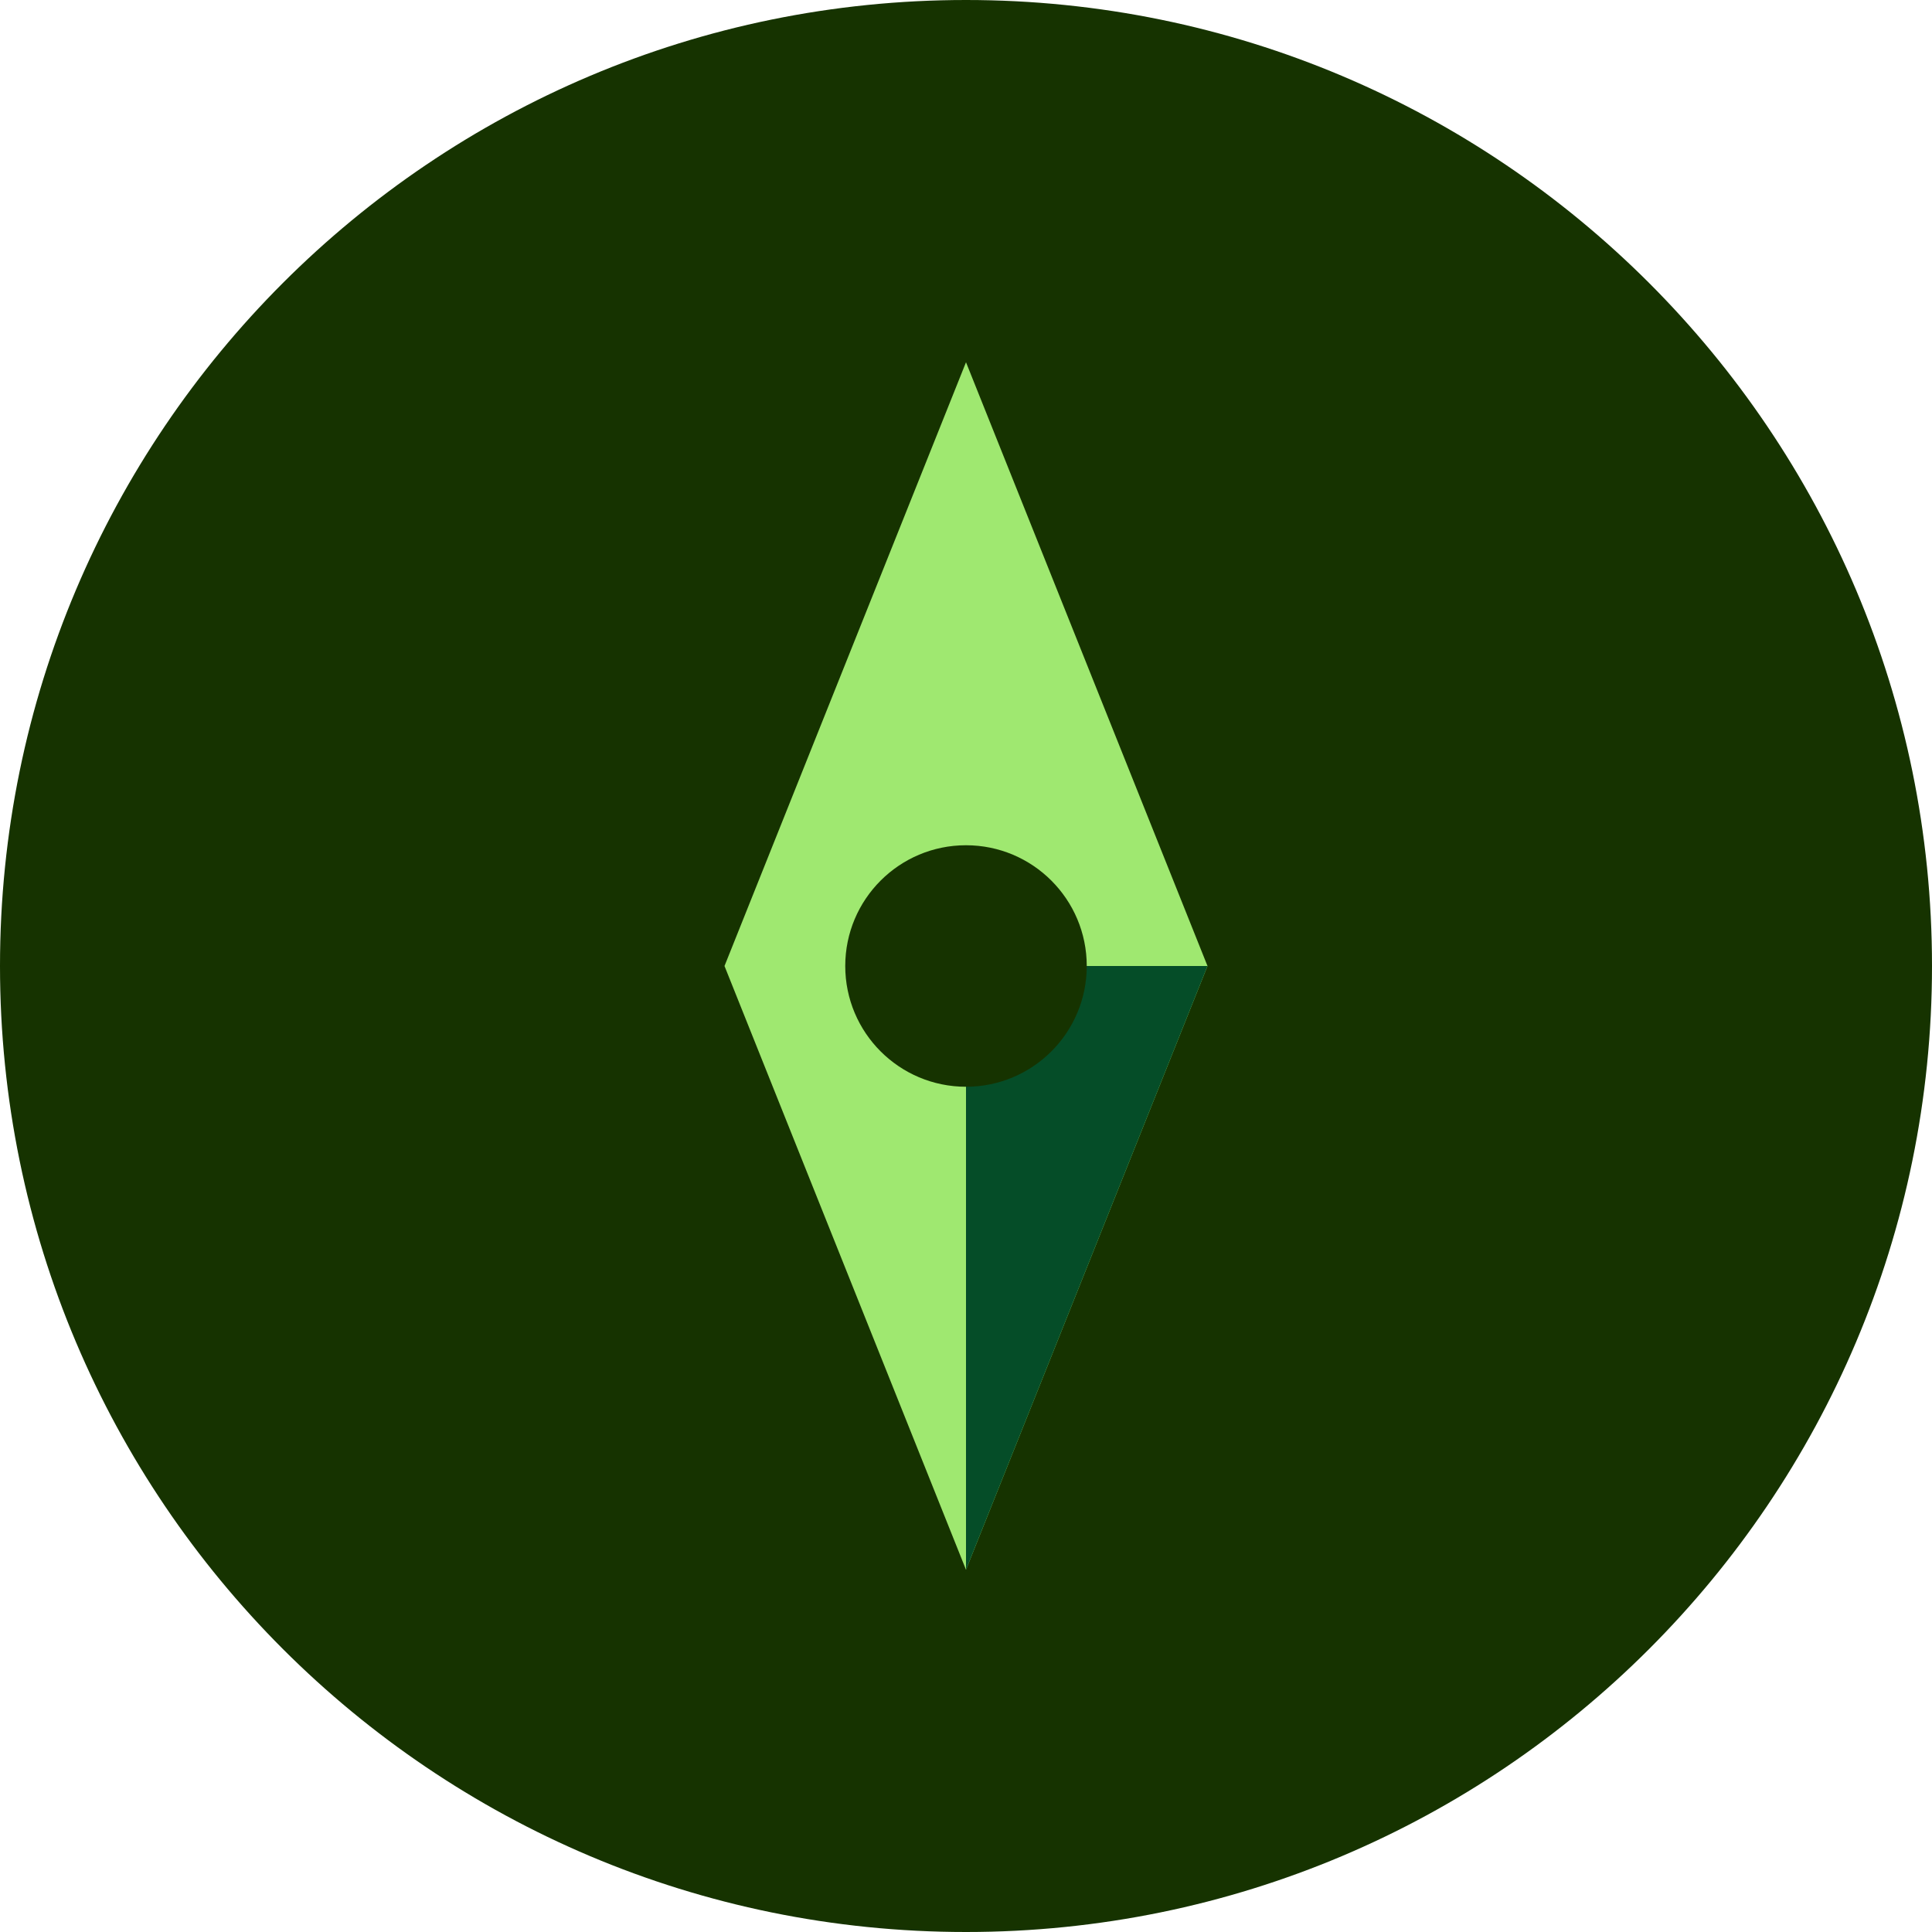
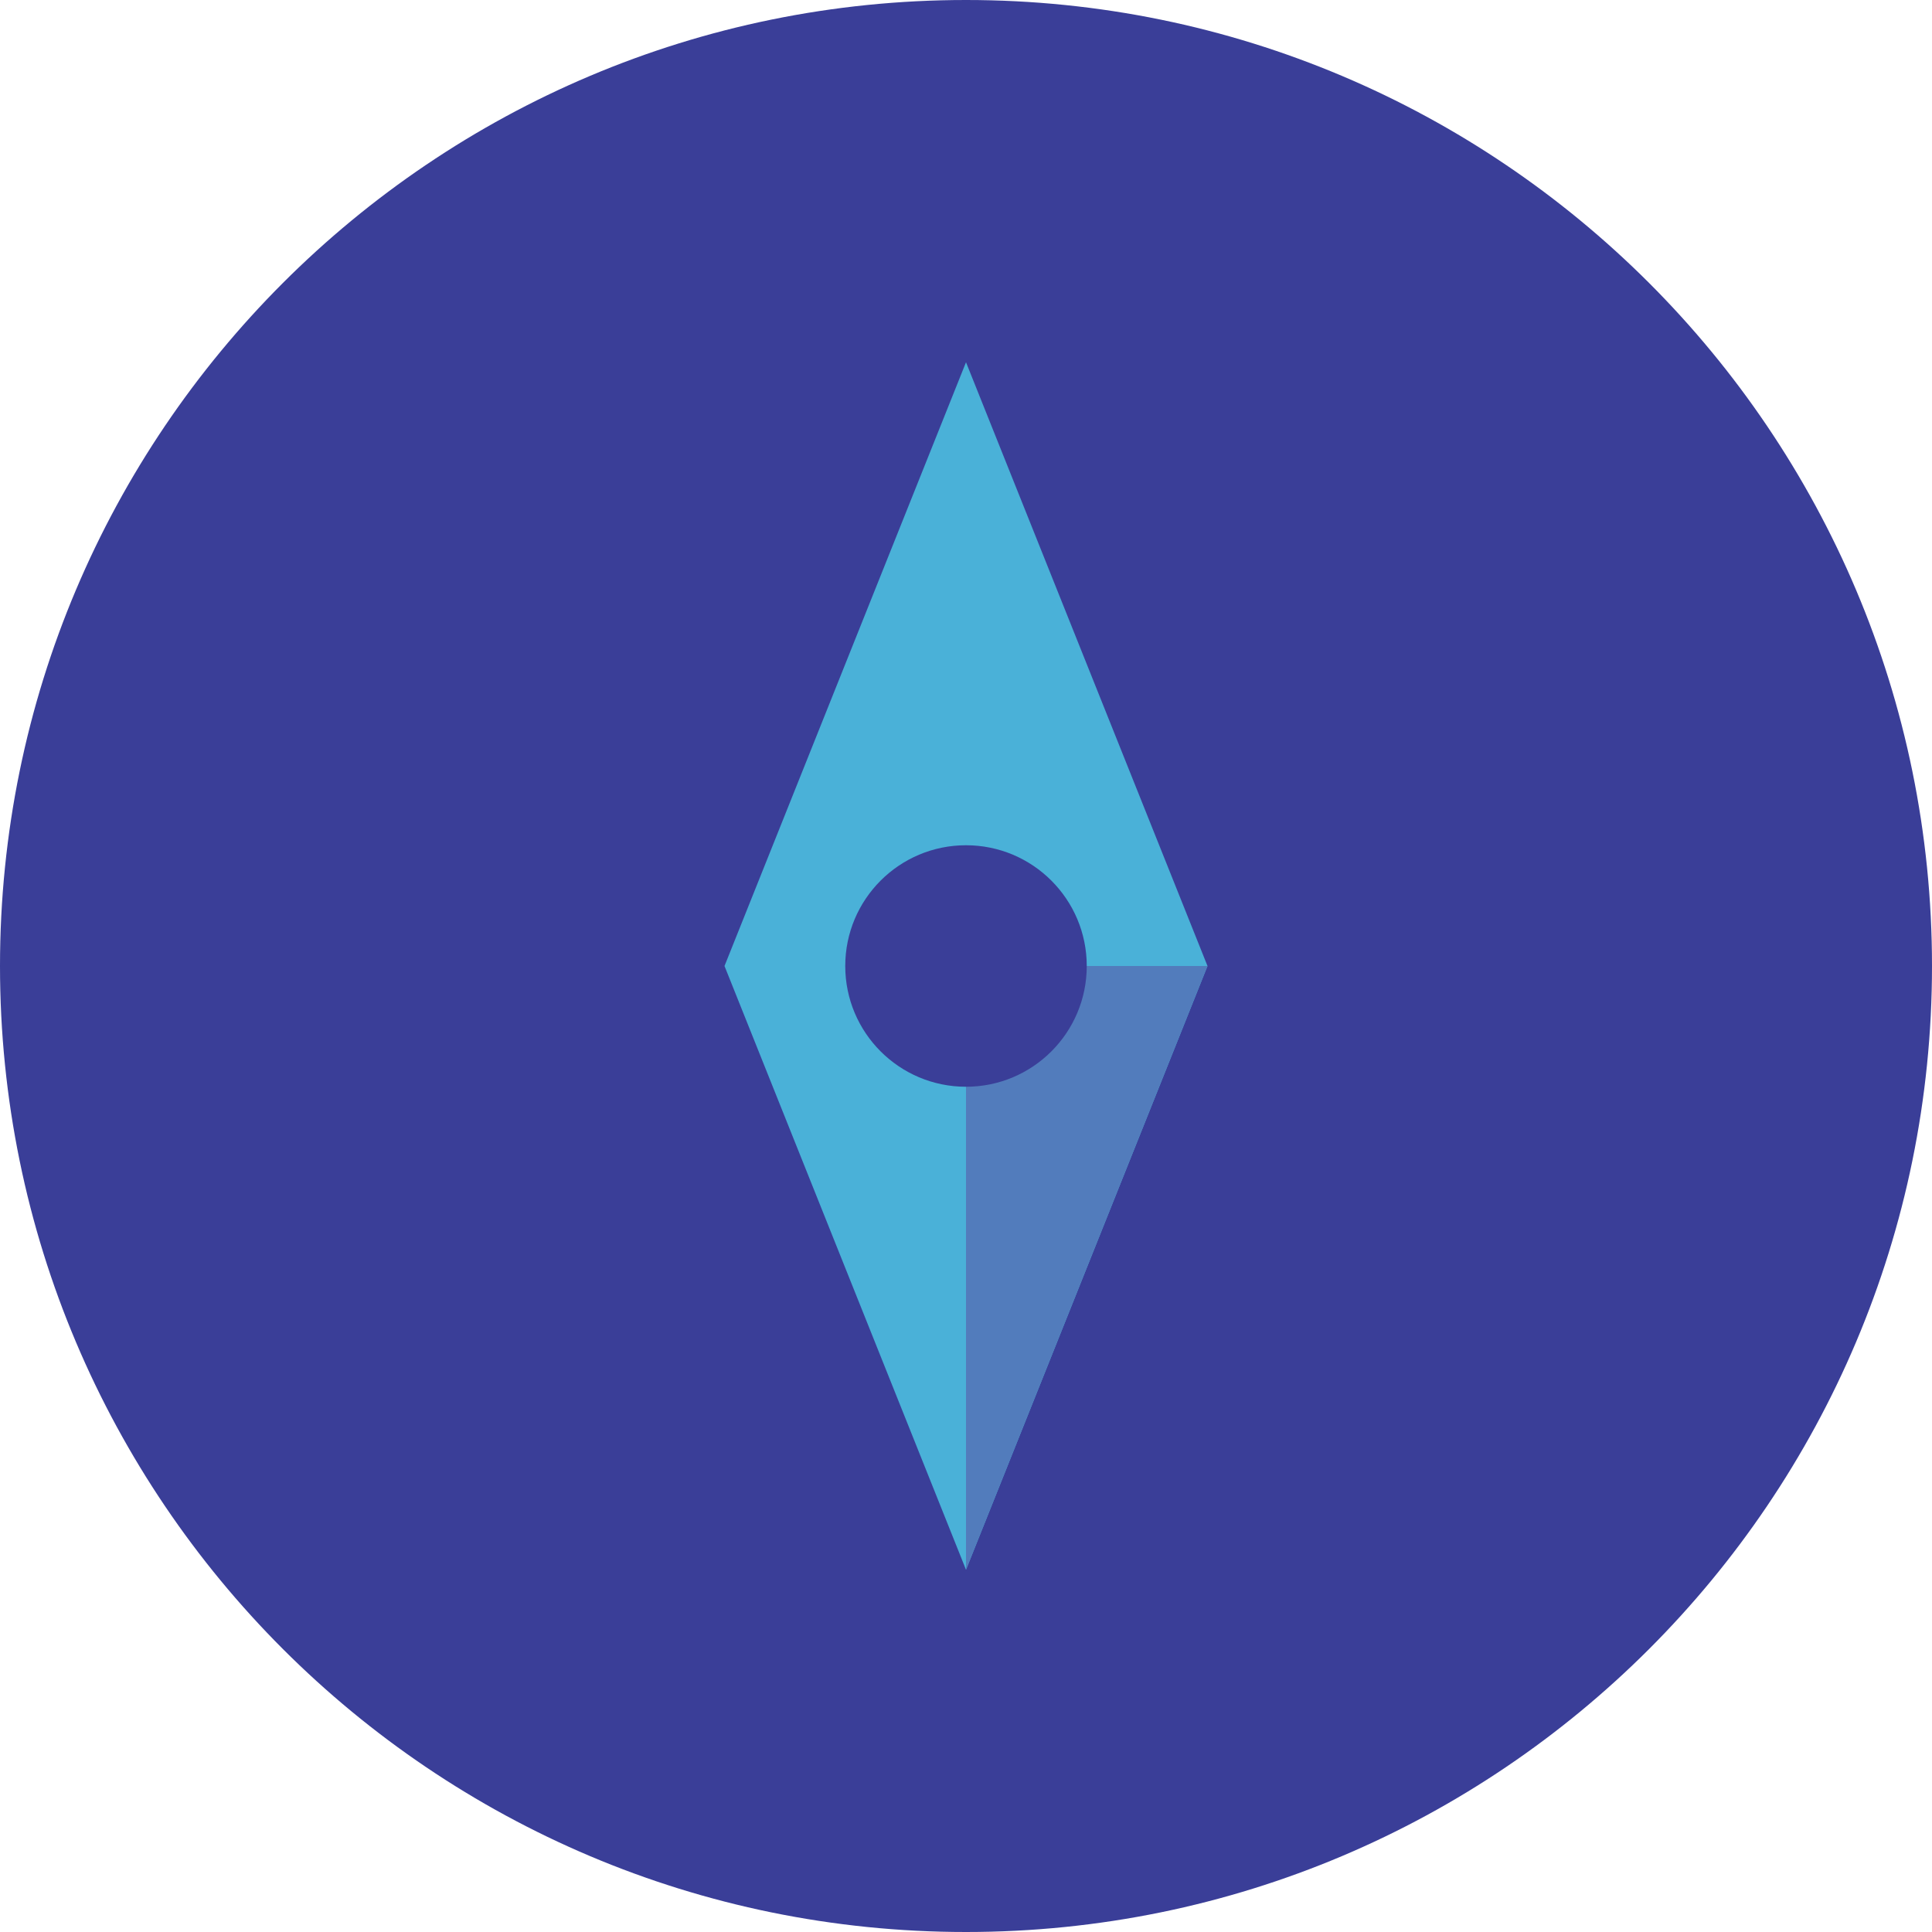
<svg xmlns="http://www.w3.org/2000/svg" viewBox="0 0 32 32" fill="none">
-   <circle cx="16" cy="16" r="16" fill="#163300" />
-   <path d="M16 6 20 16 16 26 12 16Z" fill="#9fe870" />
-   <path d="M16 16 20 16 16 26Z" fill="#054d28" />
-   <circle cx="16" cy="16" r="2" fill="#163300" />
+   <circle cx="16" cy="16" r="16" fill="#3A3E98" />
+   <path d="M16 6 20 16 16 26 12 16Z" fill="#4AB1D8" />
+   <path d="M16 16 20 16 16 26Z" fill="#527CBC" />
+   <circle cx="16" cy="16" r="2" fill="#3A3E98" />
</svg>
